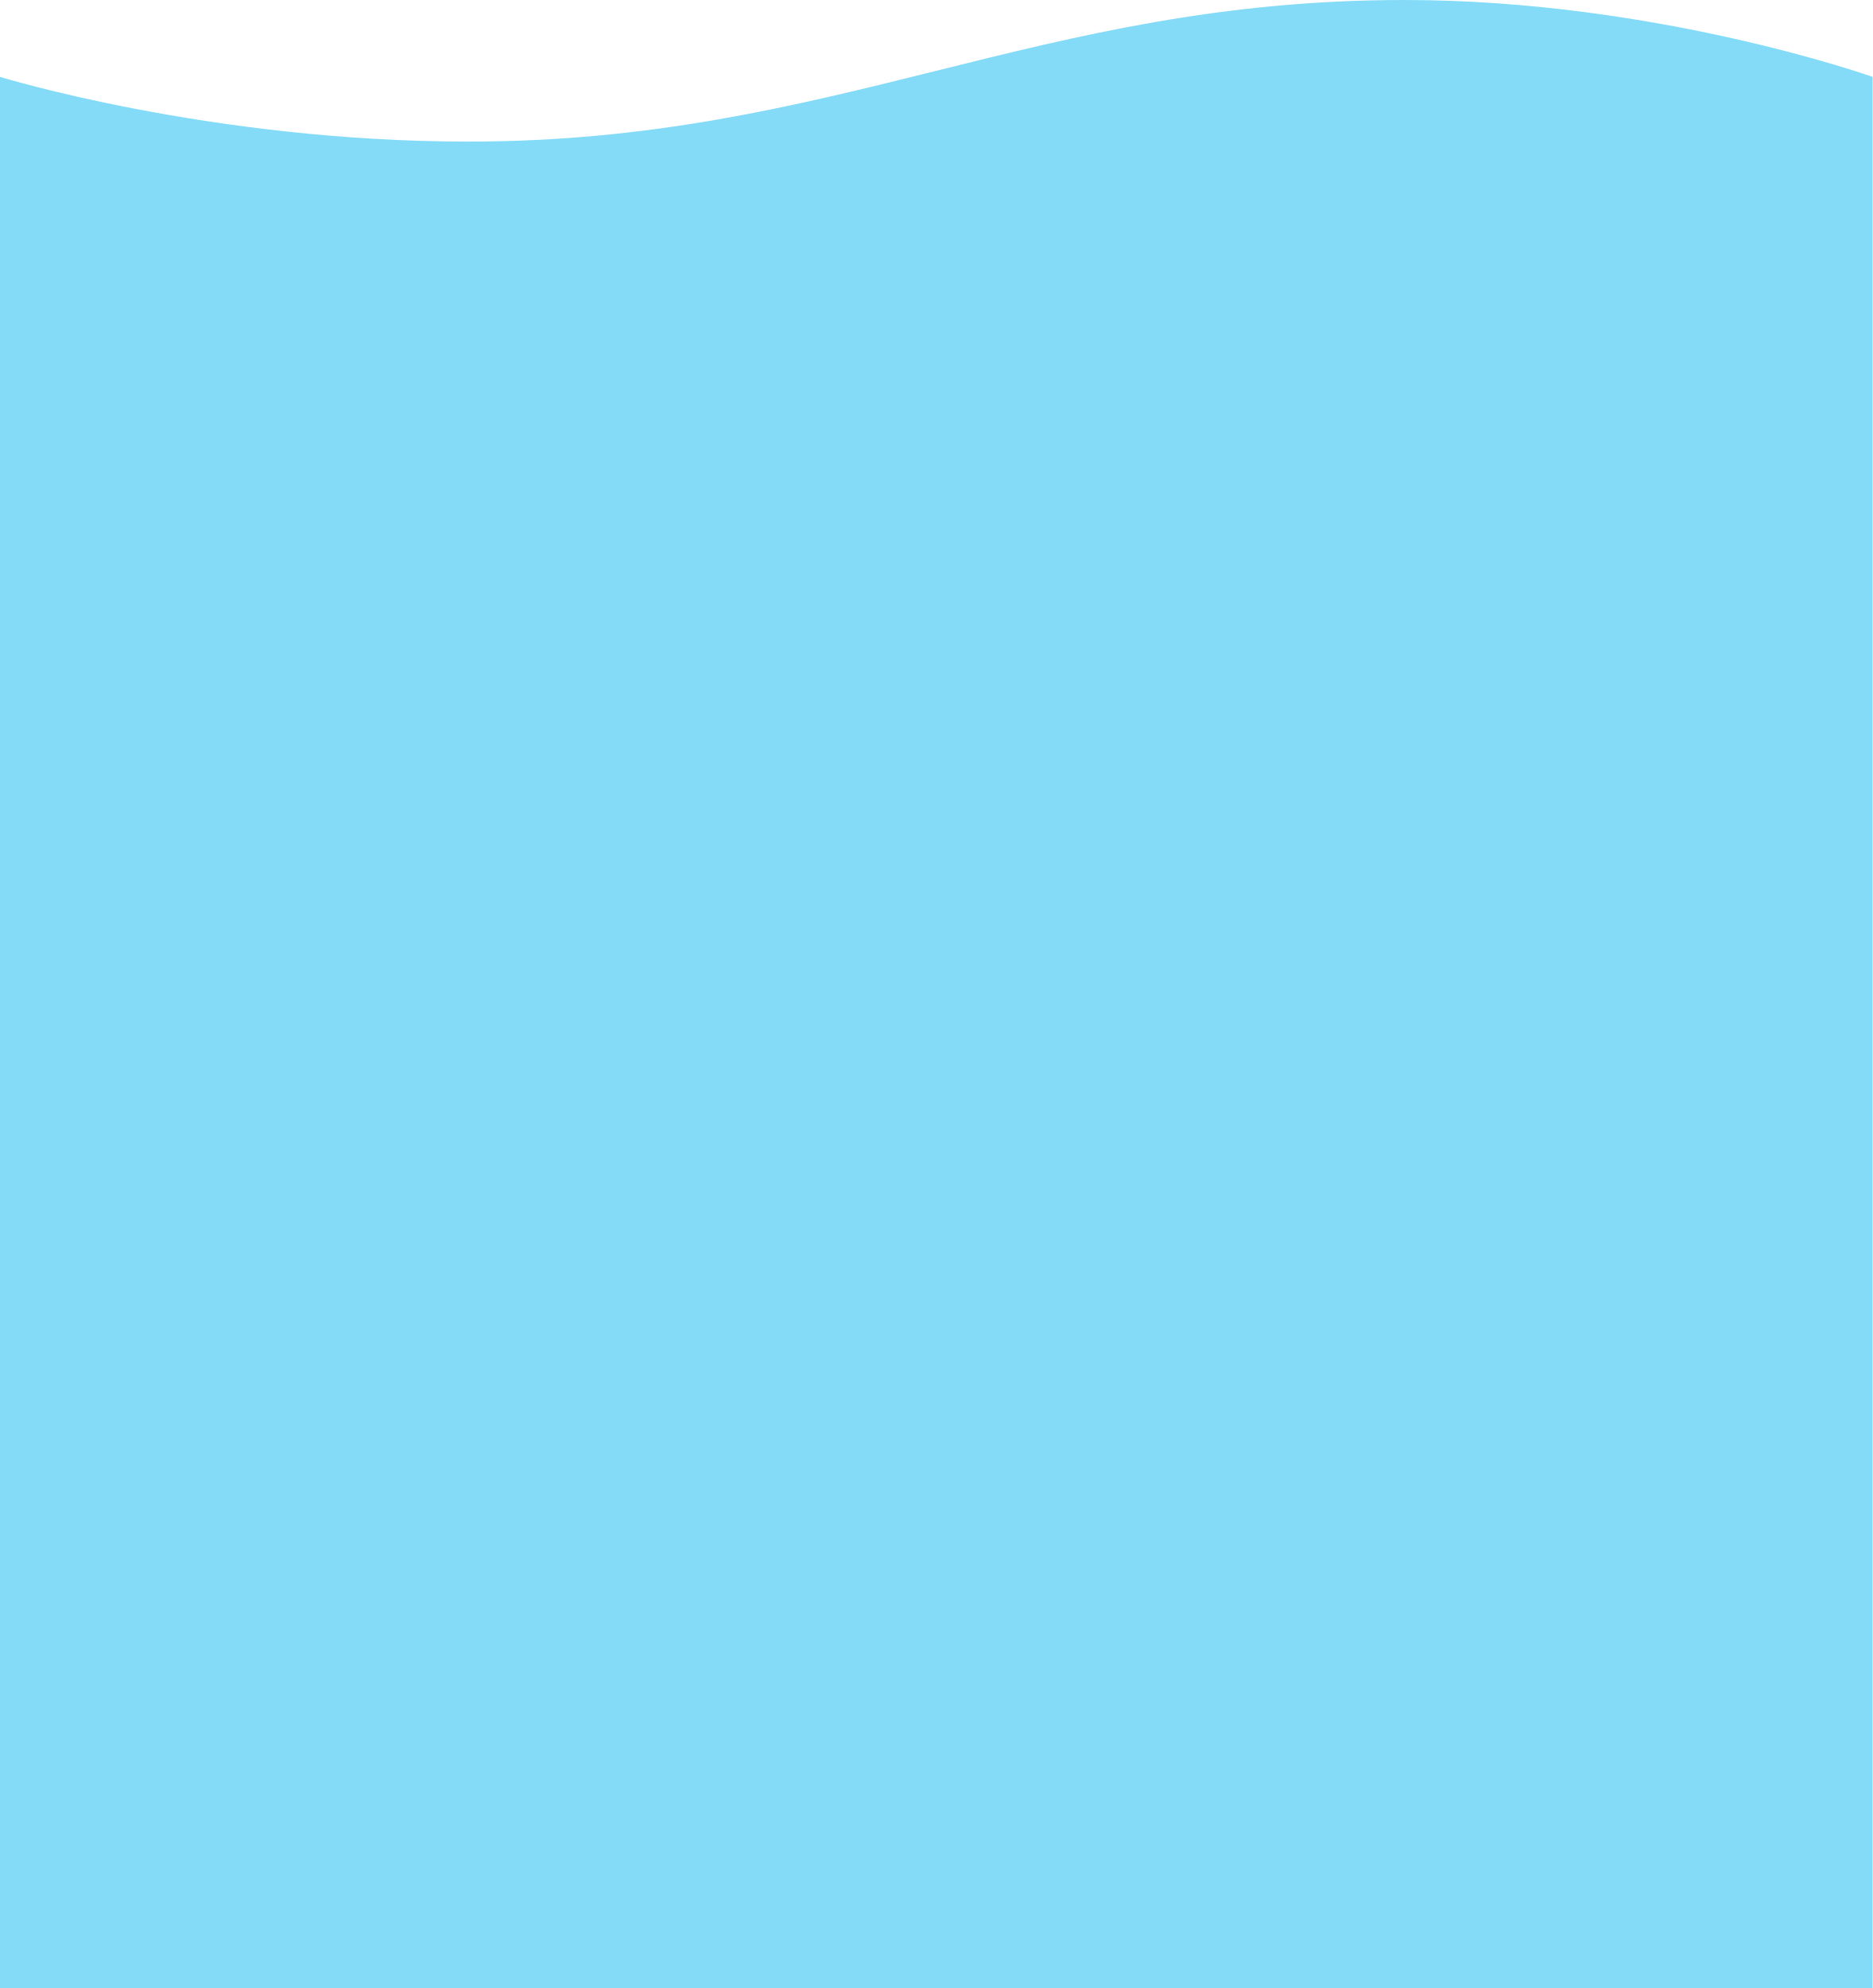
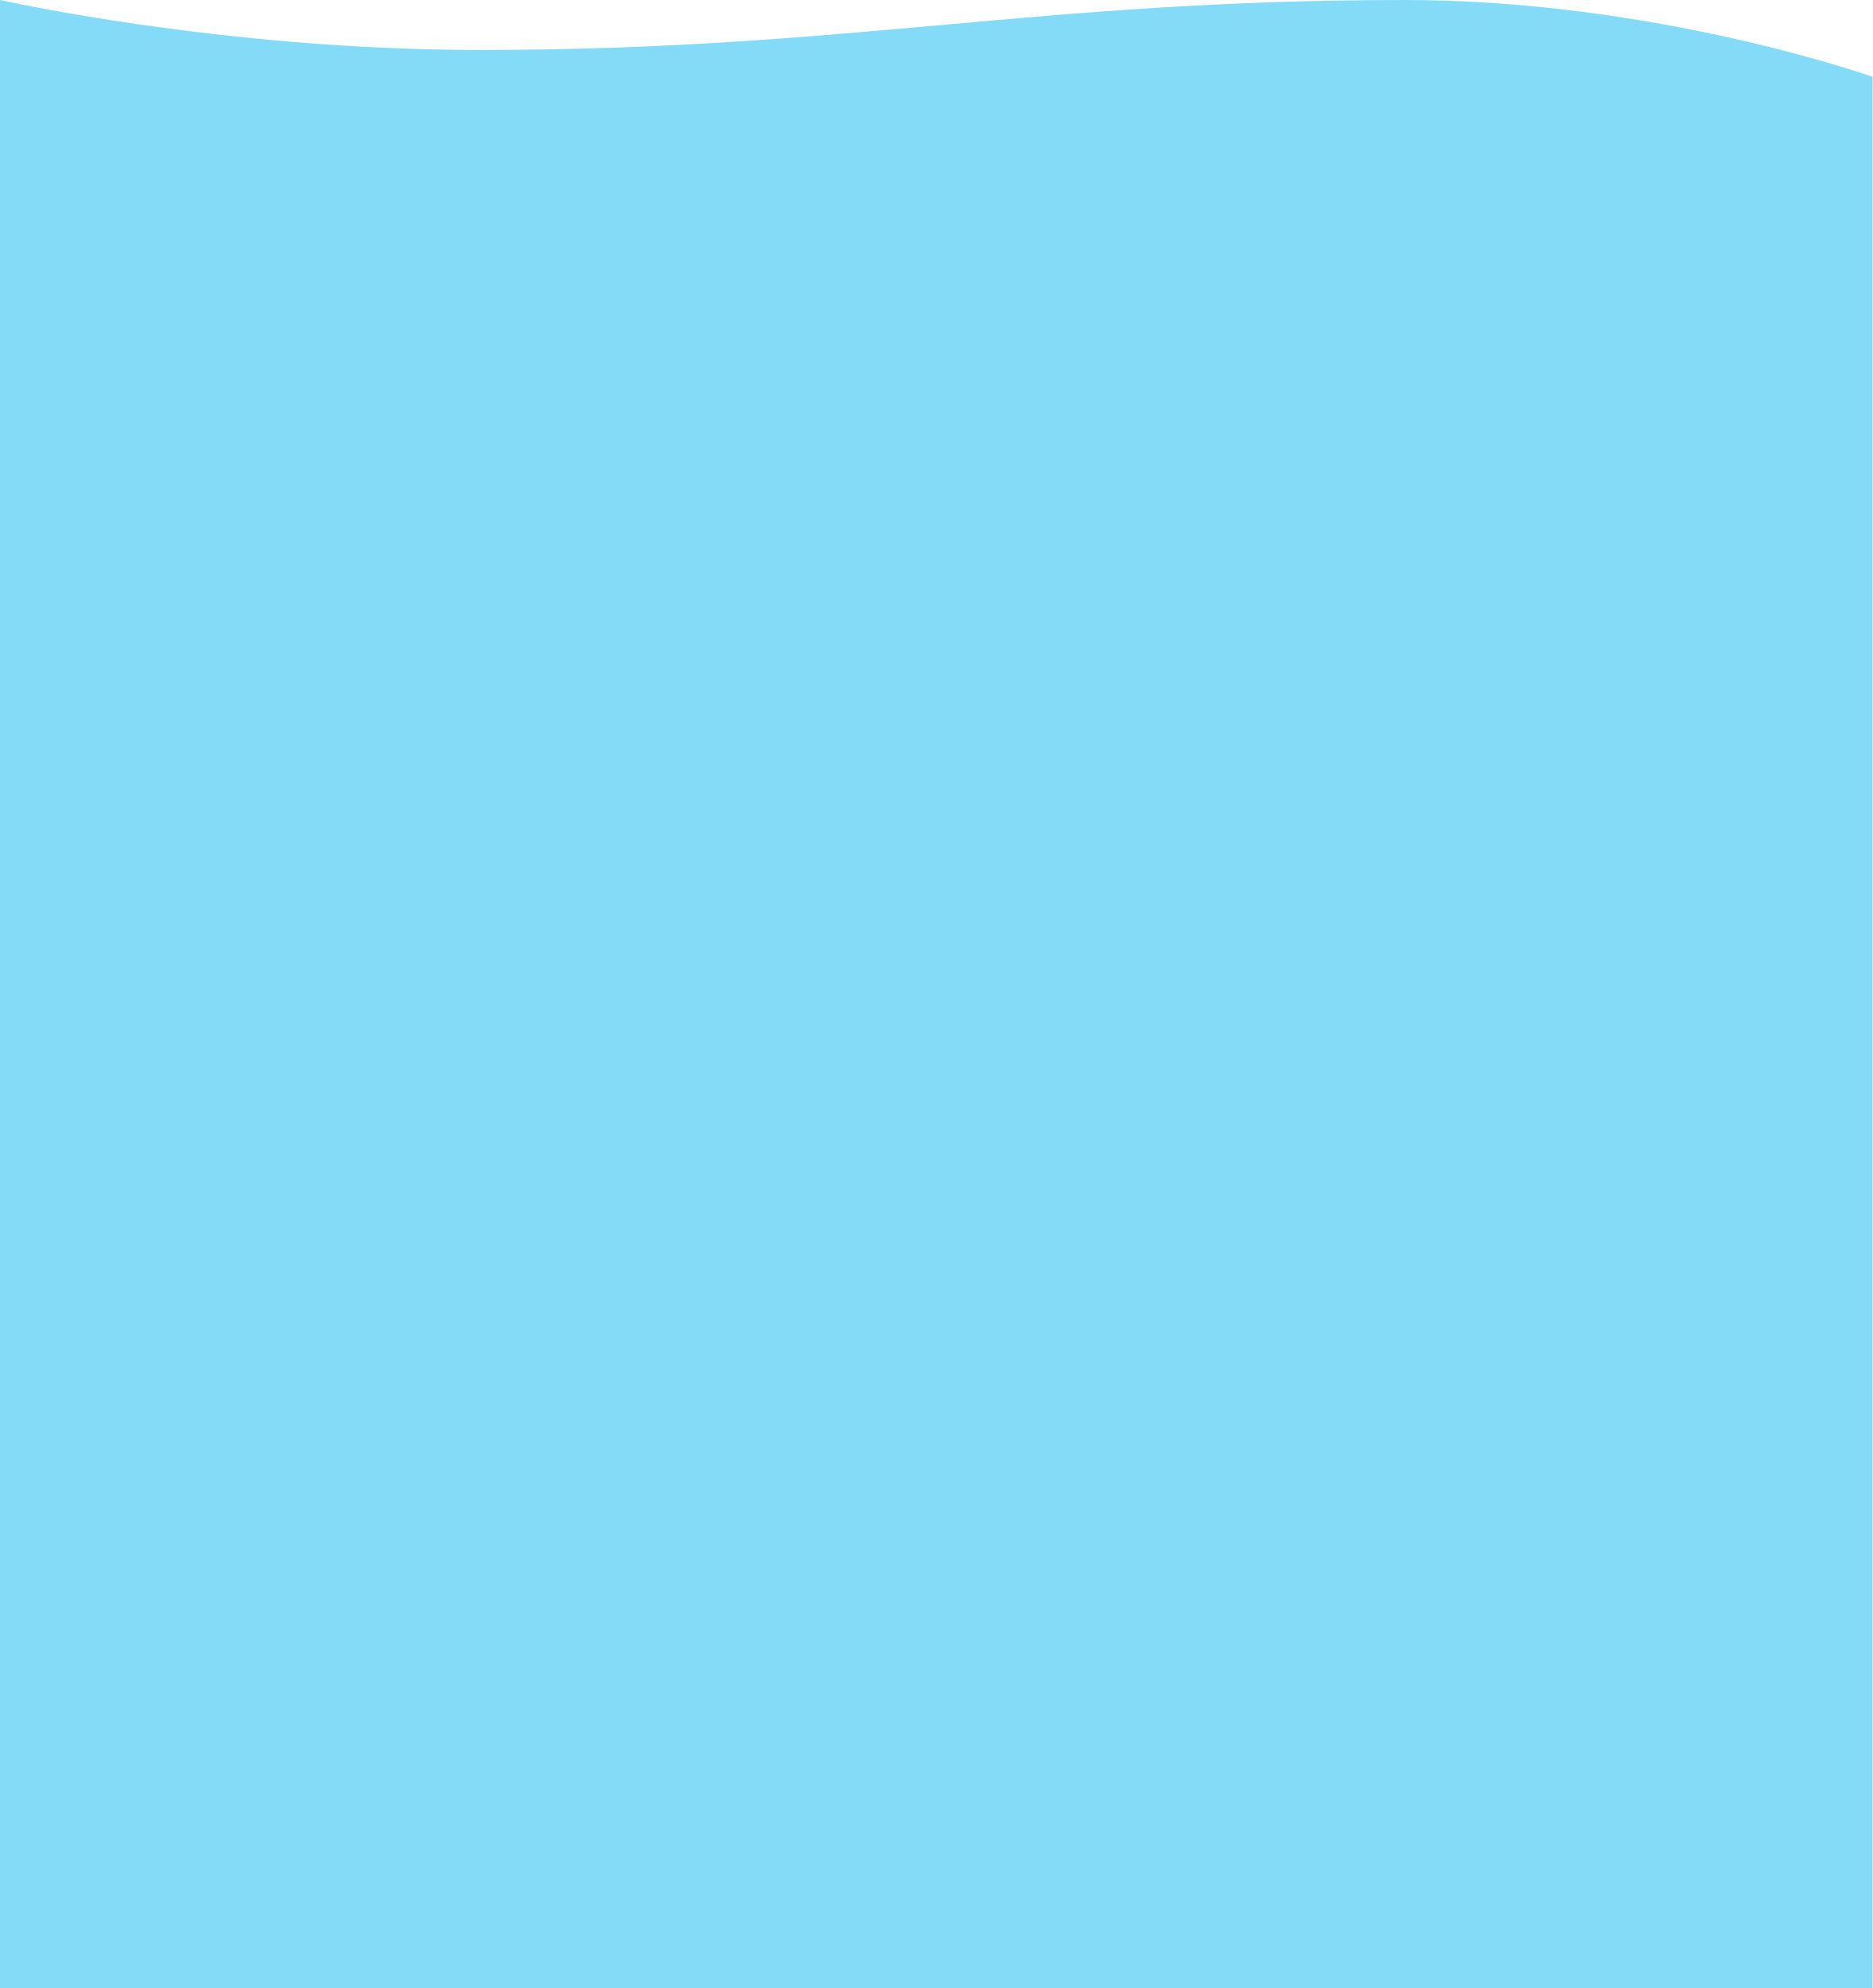
<svg xmlns="http://www.w3.org/2000/svg" width="375" height="398" viewBox="0 0 375 398" fill="none">
-   <path d="M0 398H375V15.392C375 15.392 331.696 0 281.25 0C207.579 0 167.421 28.345 93.75 28.345C42.076 28.345 0 15.392 0 15.392V398Z" fill="#83DBF8" />
+   <path d="M0 398H375V15.392C375 15.392 331.696 0 281.25 0C207.579 0 169.671 10 96 10C44.326 10 0 0 0 0V398Z" fill="#83DBF8" />
</svg>
